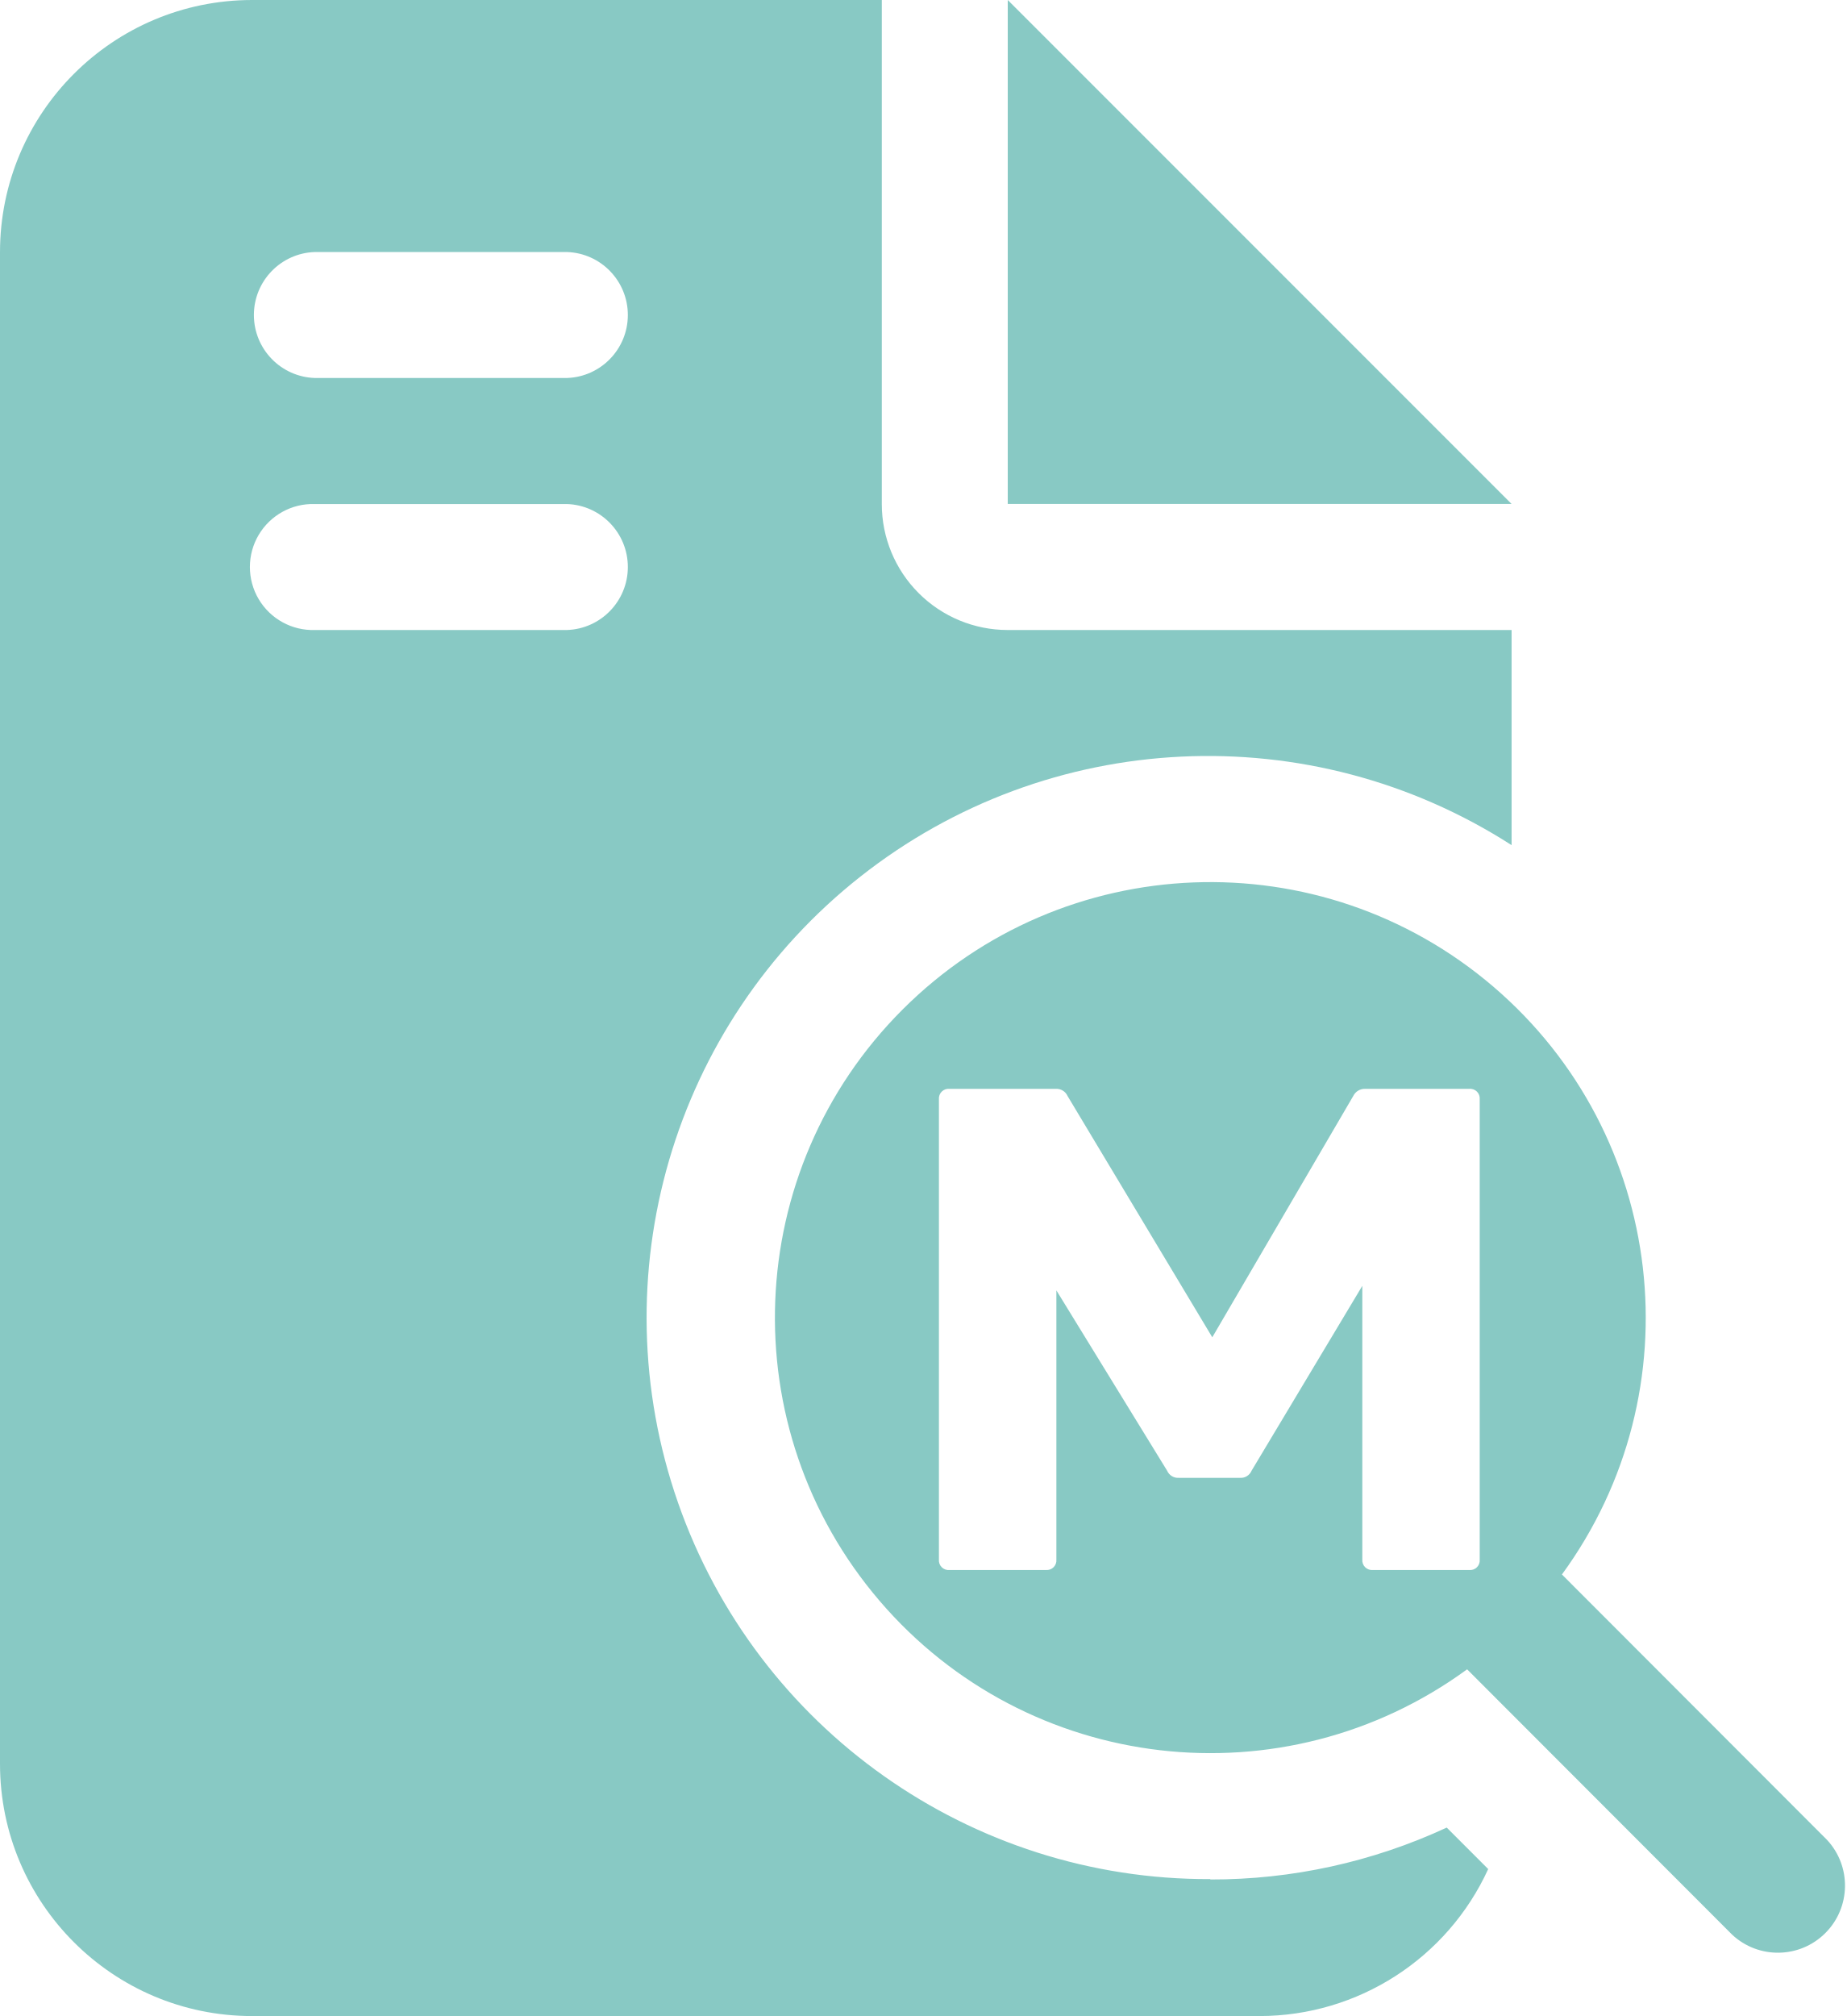
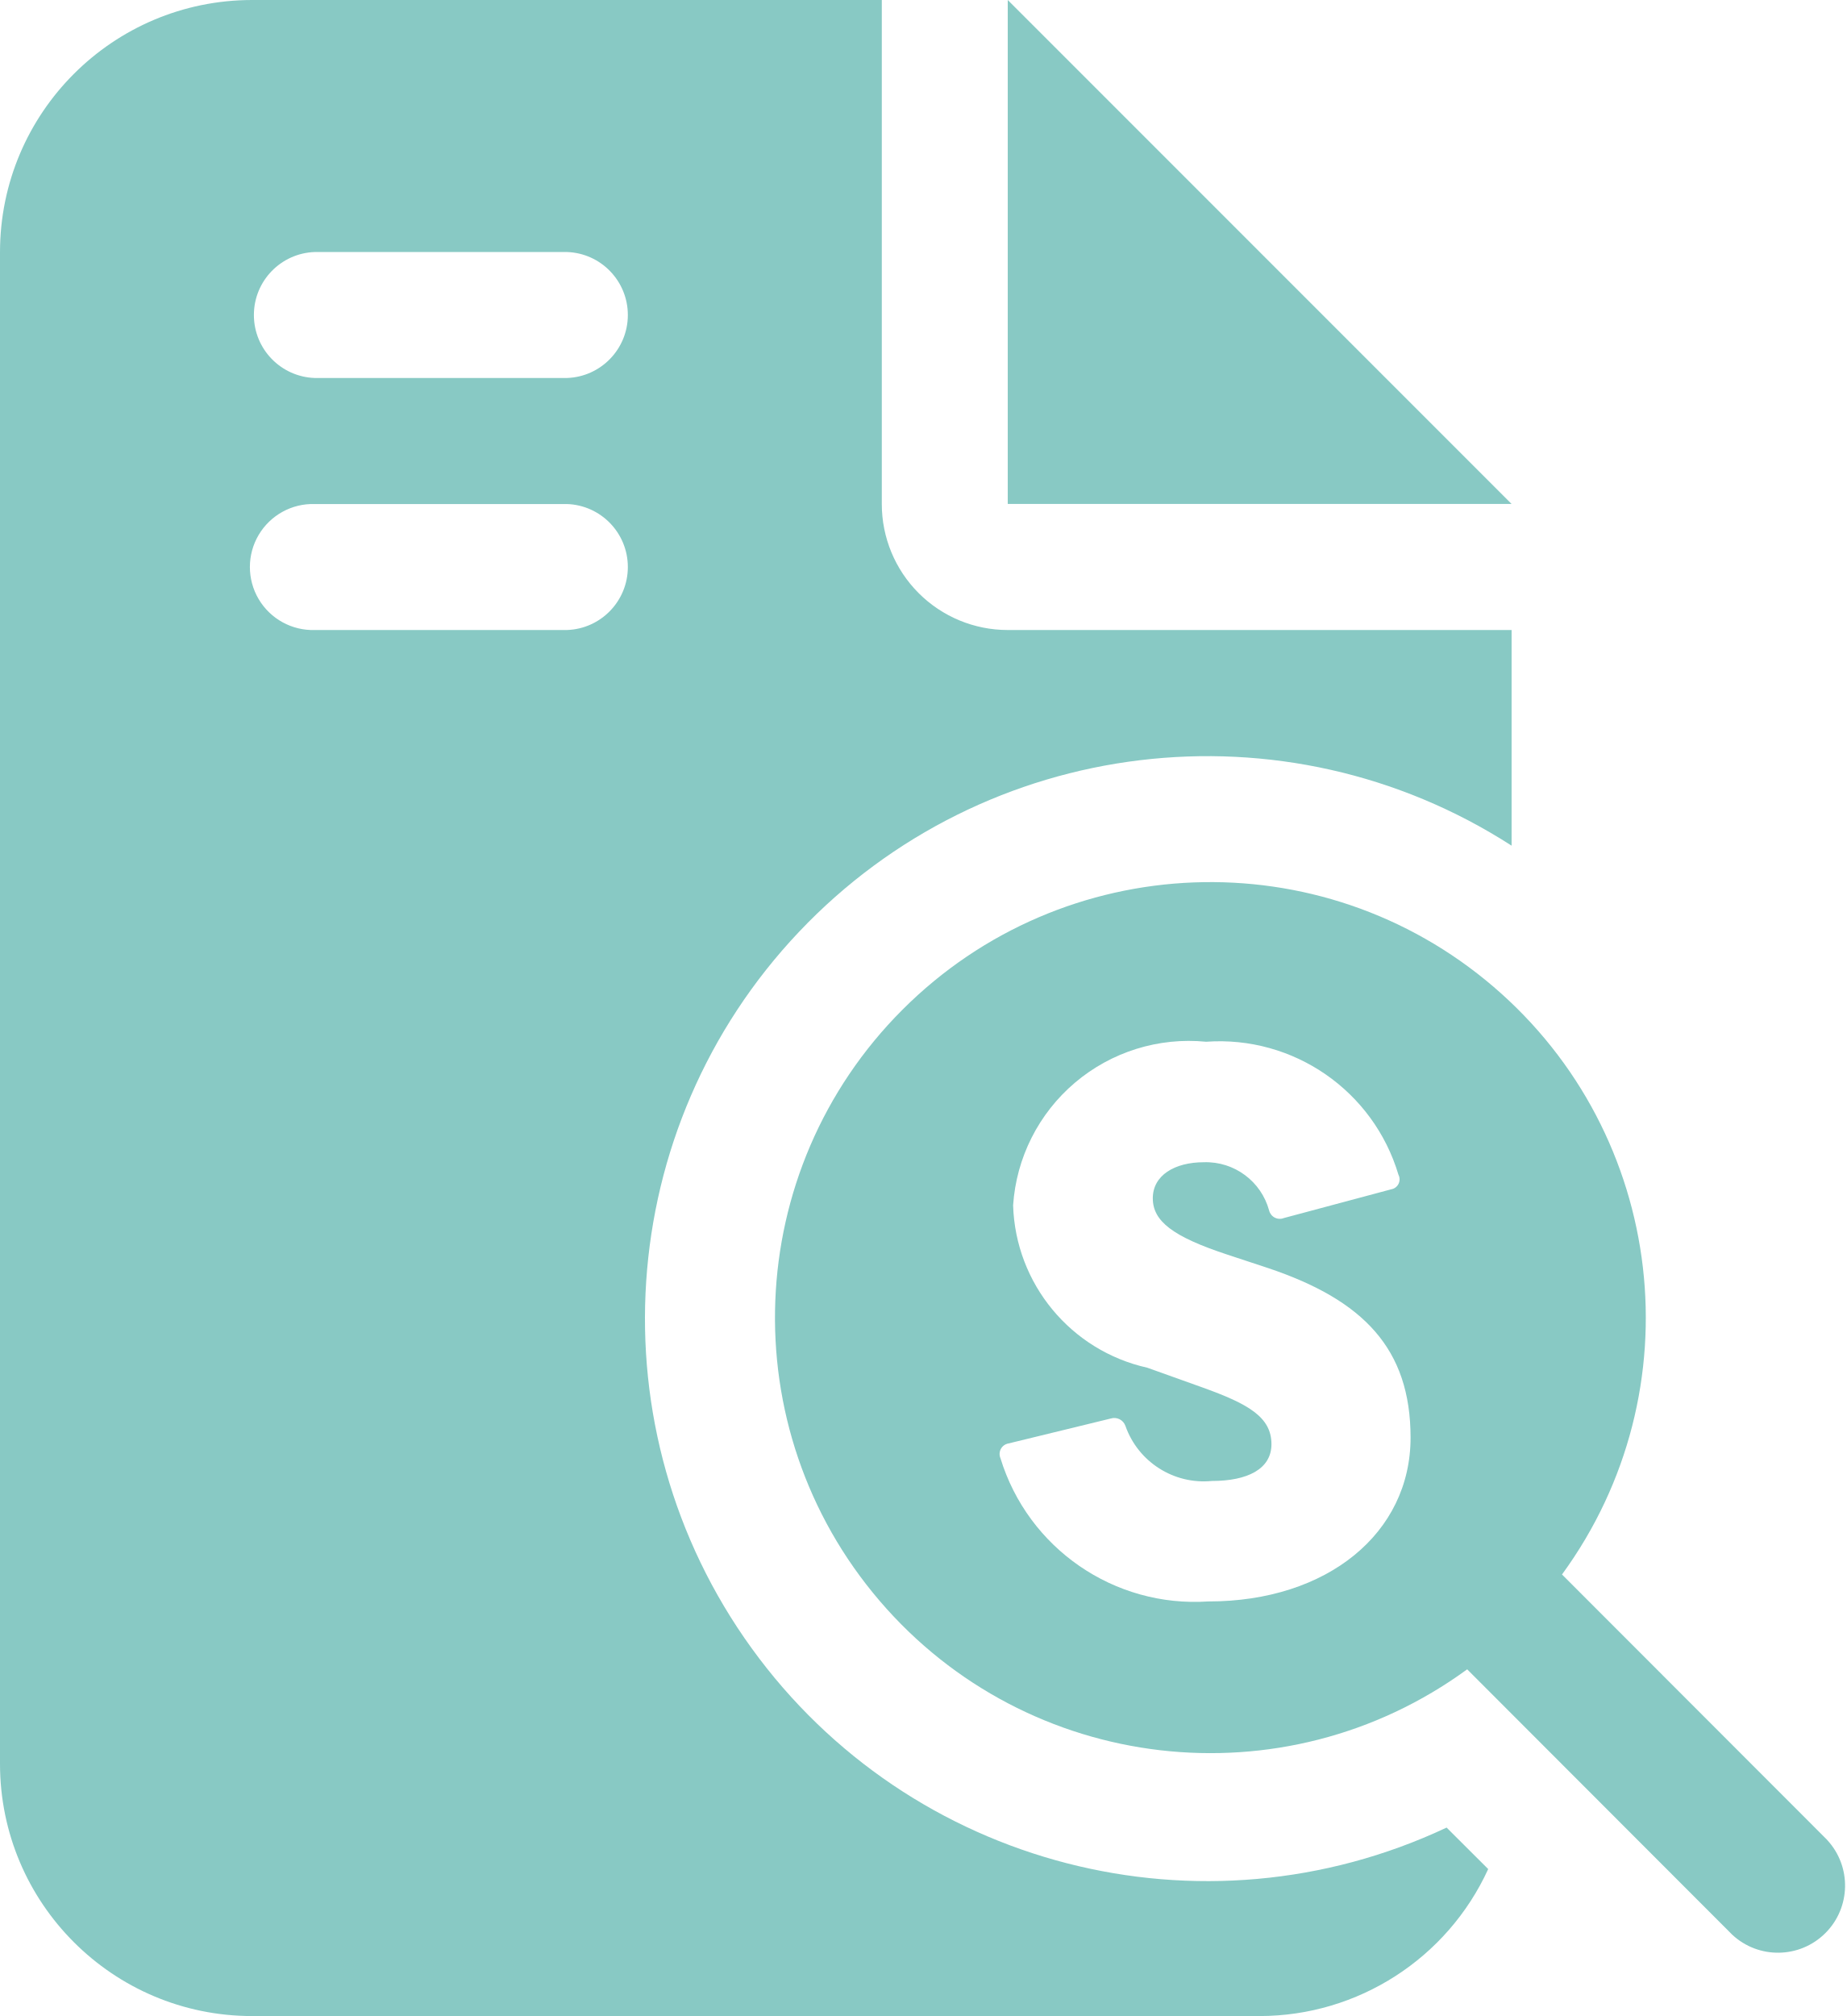
<svg xmlns="http://www.w3.org/2000/svg" width="28.9" height="31.542" viewBox="0 0 28.9 31.542">
  <defs>
    <clipPath id="clip-path">
-       <rect id="Rectangle_1129" data-name="Rectangle 1129" width="28.9" height="31.542" fill="none" />
+       <rect id="Rectangle_1128" data-name="Rectangle 1128" width="28.9" height="31.542" fill="none" />
    </clipPath>
  </defs>
-   <g id="Group_852" data-name="Group 852" opacity="0.5">
-     <g id="Group_851" data-name="Group 851" clip-path="url(#clip-path)">
-       <path id="Path_938" data-name="Path 938" d="M18.941,29.4a8.786,8.786,0,1,1,4.715-16.177V9.857H15.771A1.97,1.97,0,0,1,13.8,7.885V0H3.943A3.947,3.947,0,0,0,0,3.943V27.6a3.947,3.947,0,0,0,3.943,3.943H19.714a3.94,3.94,0,0,0,3.576-2.3l-.649-.649a8.746,8.746,0,0,1-3.7.812M8.871,9.857H4.928a.986.986,0,1,1,0-1.971H8.871a.986.986,0,0,1,0,1.971m0-3.943H4.928a.986.986,0,0,1,0-1.971H8.871a.986.986,0,0,1,0,1.971M15.771,0V7.885h7.885ZM28.592,28.786l-4.148-4.152a6.814,6.814,0,1,0-1.484,1.484l4.148,4.152a1.05,1.05,0,0,0,1.484-1.484M23.157,24.4a.15.15,0,0,1-.164.164H21.486a.152.152,0,0,1-.166-.164V20.118L19.587,23.01a.183.183,0,0,1-.183.112h-.956a.186.186,0,0,1-.183-.112l-1.733-2.821V24.4a.151.151,0,0,1-.164.164H14.86a.151.151,0,0,1-.166-.164v-7.2a.151.151,0,0,1,.166-.164h1.662a.19.19,0,0,1,.185.112l2.265,3.775,2.206-3.775a.2.2,0,0,1,.185-.112h1.63a.15.15,0,0,1,.164.164Z" fill="#11948a" />
+   <g id="Group_850" data-name="Group 850" opacity="0.5">
+     <g id="Group_849" data-name="Group 849" clip-path="url(#clip-path)">
+       <path id="Path_936" data-name="Path 936" d="M13.8,7.885V0H3.943A3.947,3.947,0,0,0,0,3.943V27.6a3.947,3.947,0,0,0,3.943,3.943H19.714a3.94,3.94,0,0,0,3.576-2.3l-.651-.649a8.8,8.8,0,1,1,1.017-15.363V9.857H15.771A1.97,1.97,0,0,1,13.8,7.885M8.871,9.857H4.928a.986.986,0,1,1,0-1.971H8.871a.986.986,0,0,1,0,1.971m0-3.943H4.928a.986.986,0,0,1,0-1.971H8.871a.986.986,0,0,1,0,1.971M15.771,0V7.885h7.885Z" fill="#11948a" />
+       <path id="Path_937" data-name="Path 937" d="M22.618,21.986,18.47,17.835a6.814,6.814,0,1,0-1.484,1.484l4.148,4.152a1.05,1.05,0,0,0,1.484-1.484m-9.685-3.73a3.18,3.18,0,0,1-3.251-2.241.167.167,0,0,1,.126-.231l1.6-.39a.185.185,0,0,1,.229.114,1.3,1.3,0,0,0,1.354.863c.554,0,.932-.185.932-.576,0-.426-.369-.631-1.068-.883L11.98,14.6a2.687,2.687,0,0,1-2.1-2.541A2.756,2.756,0,0,1,12.9,9.5a2.922,2.922,0,0,1,3.01,2.08.158.158,0,0,1-.114.229l-1.678.449a.172.172,0,0,1-.231-.116,1.025,1.025,0,0,0-1.021-.757c-.461,0-.8.207-.8.564s.31.6,1.171.883l.633.209c1.492.5,2.23,1.262,2.23,2.653,0,1.492-1.3,2.563-3.162,2.563" transform="translate(5.975 6.799)" fill="#11948a" />
    </g>
  </g>
</svg>
